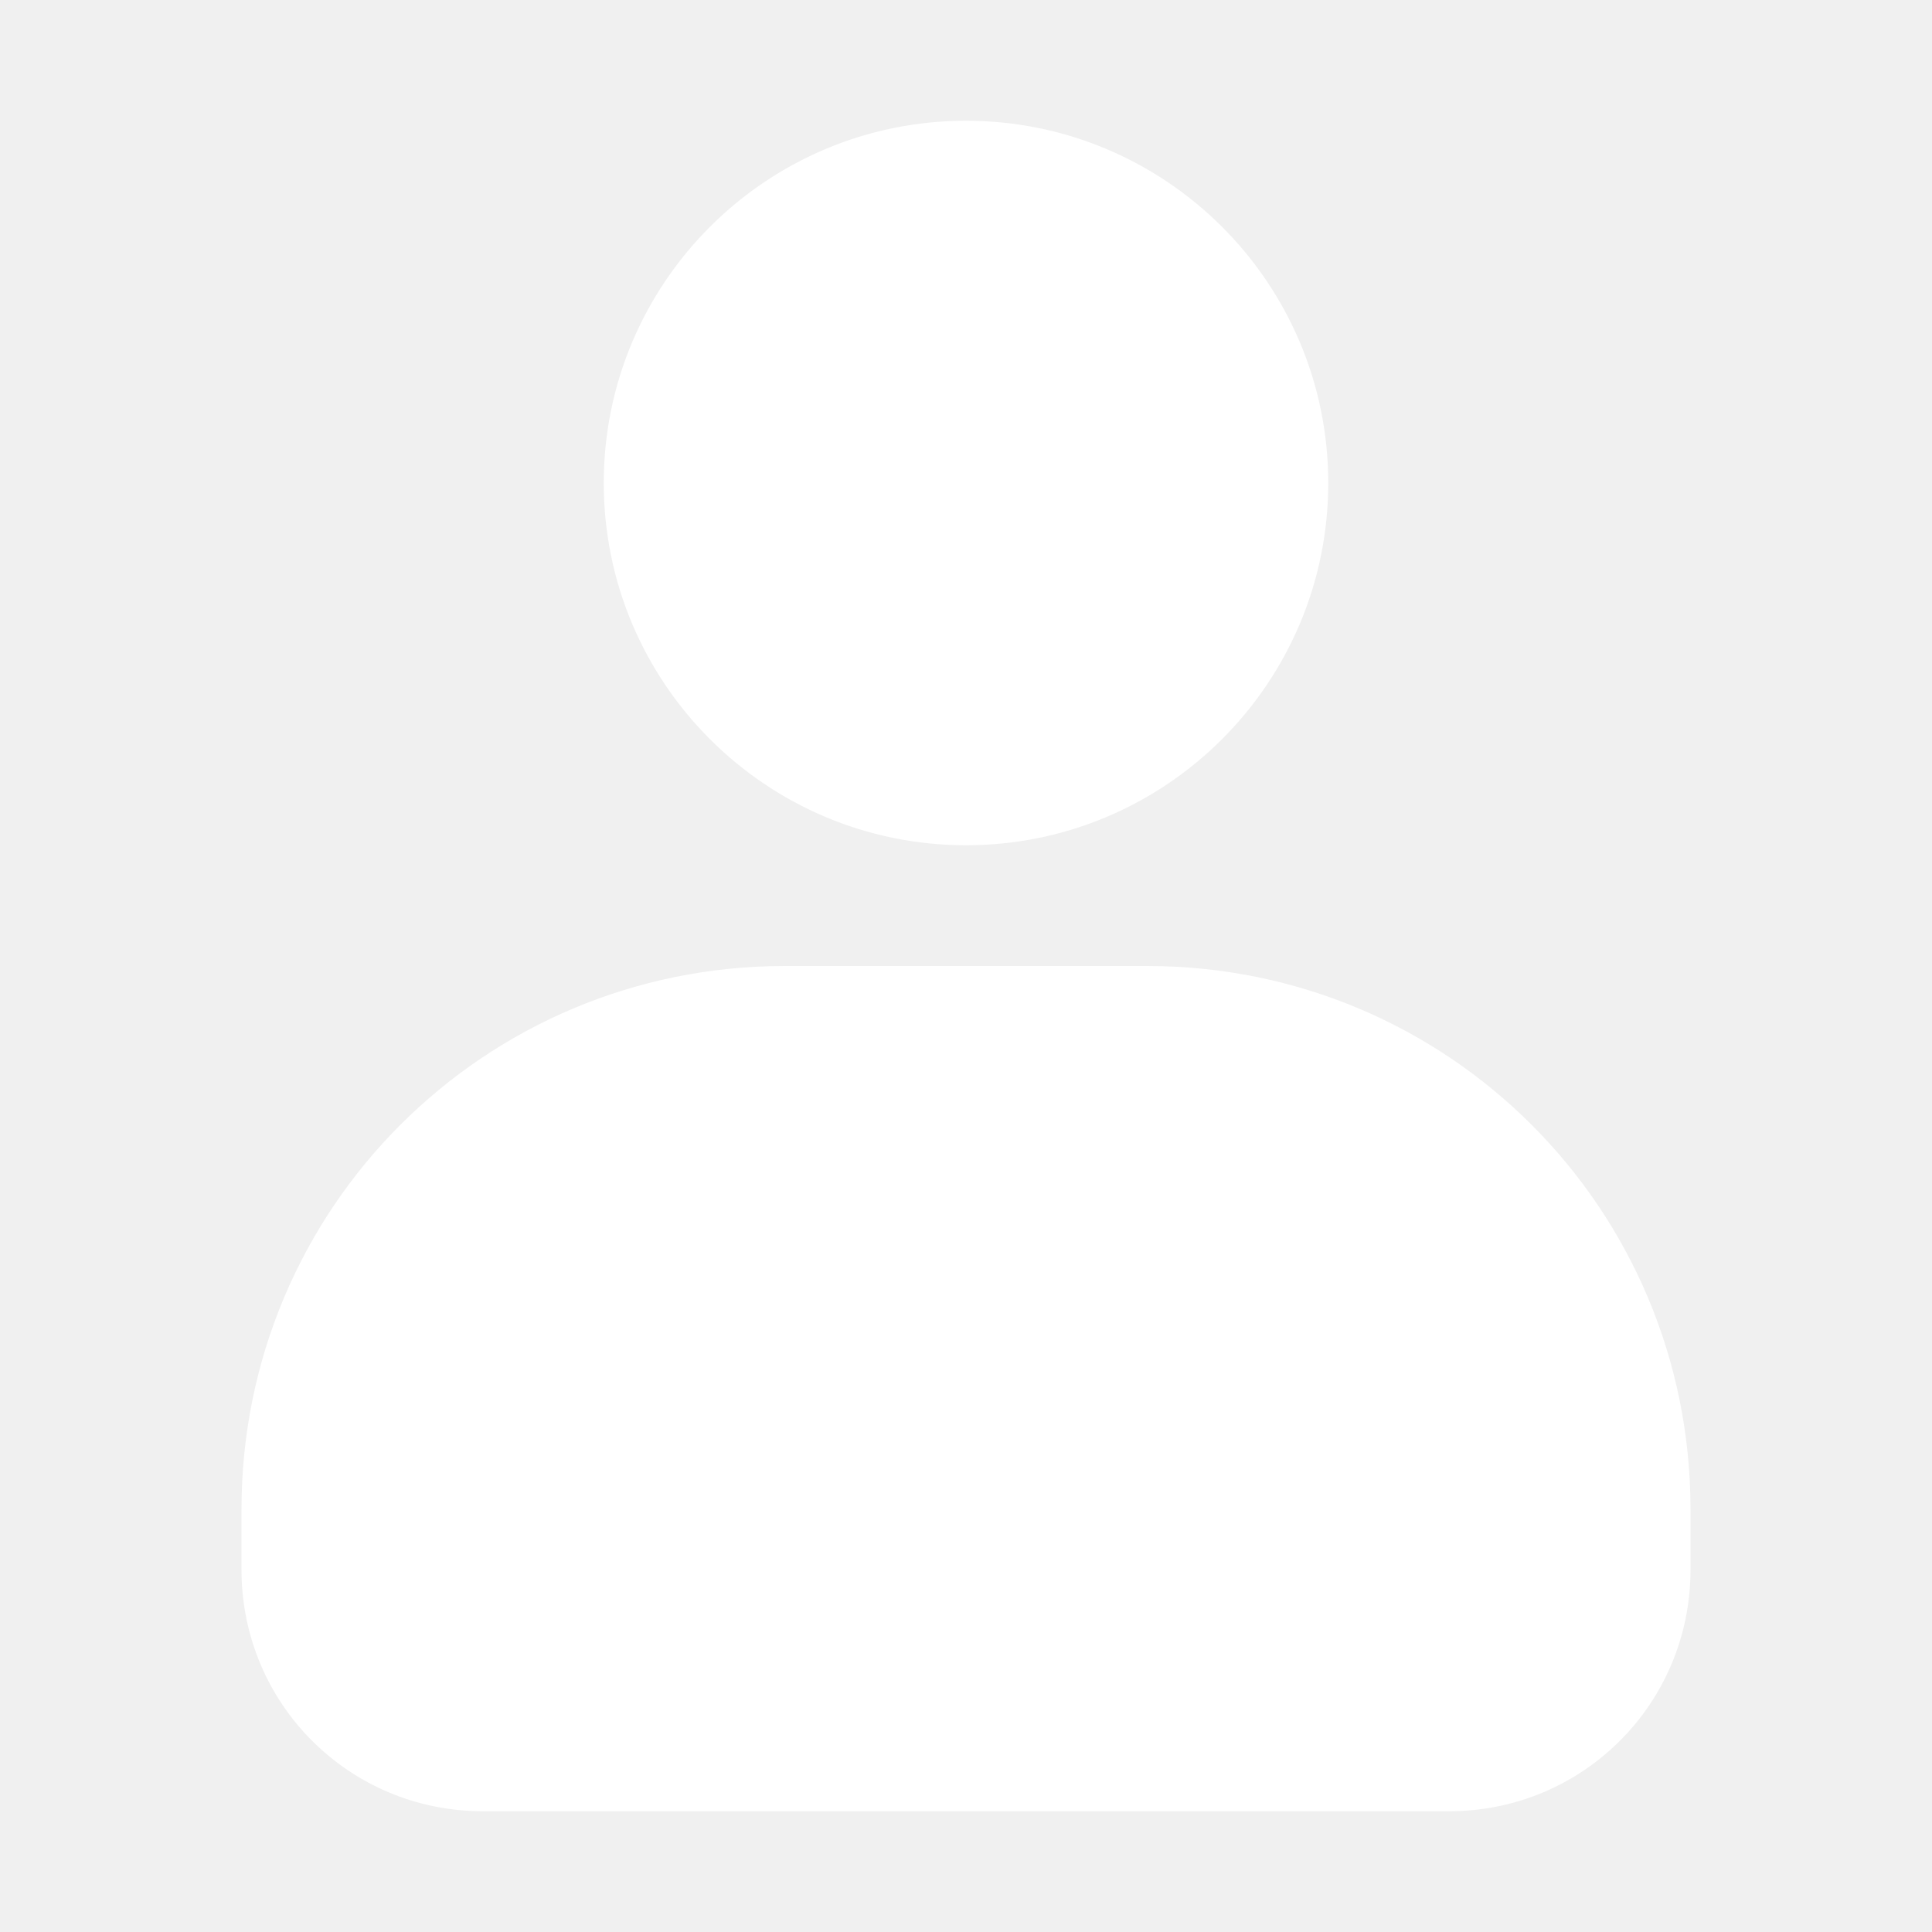
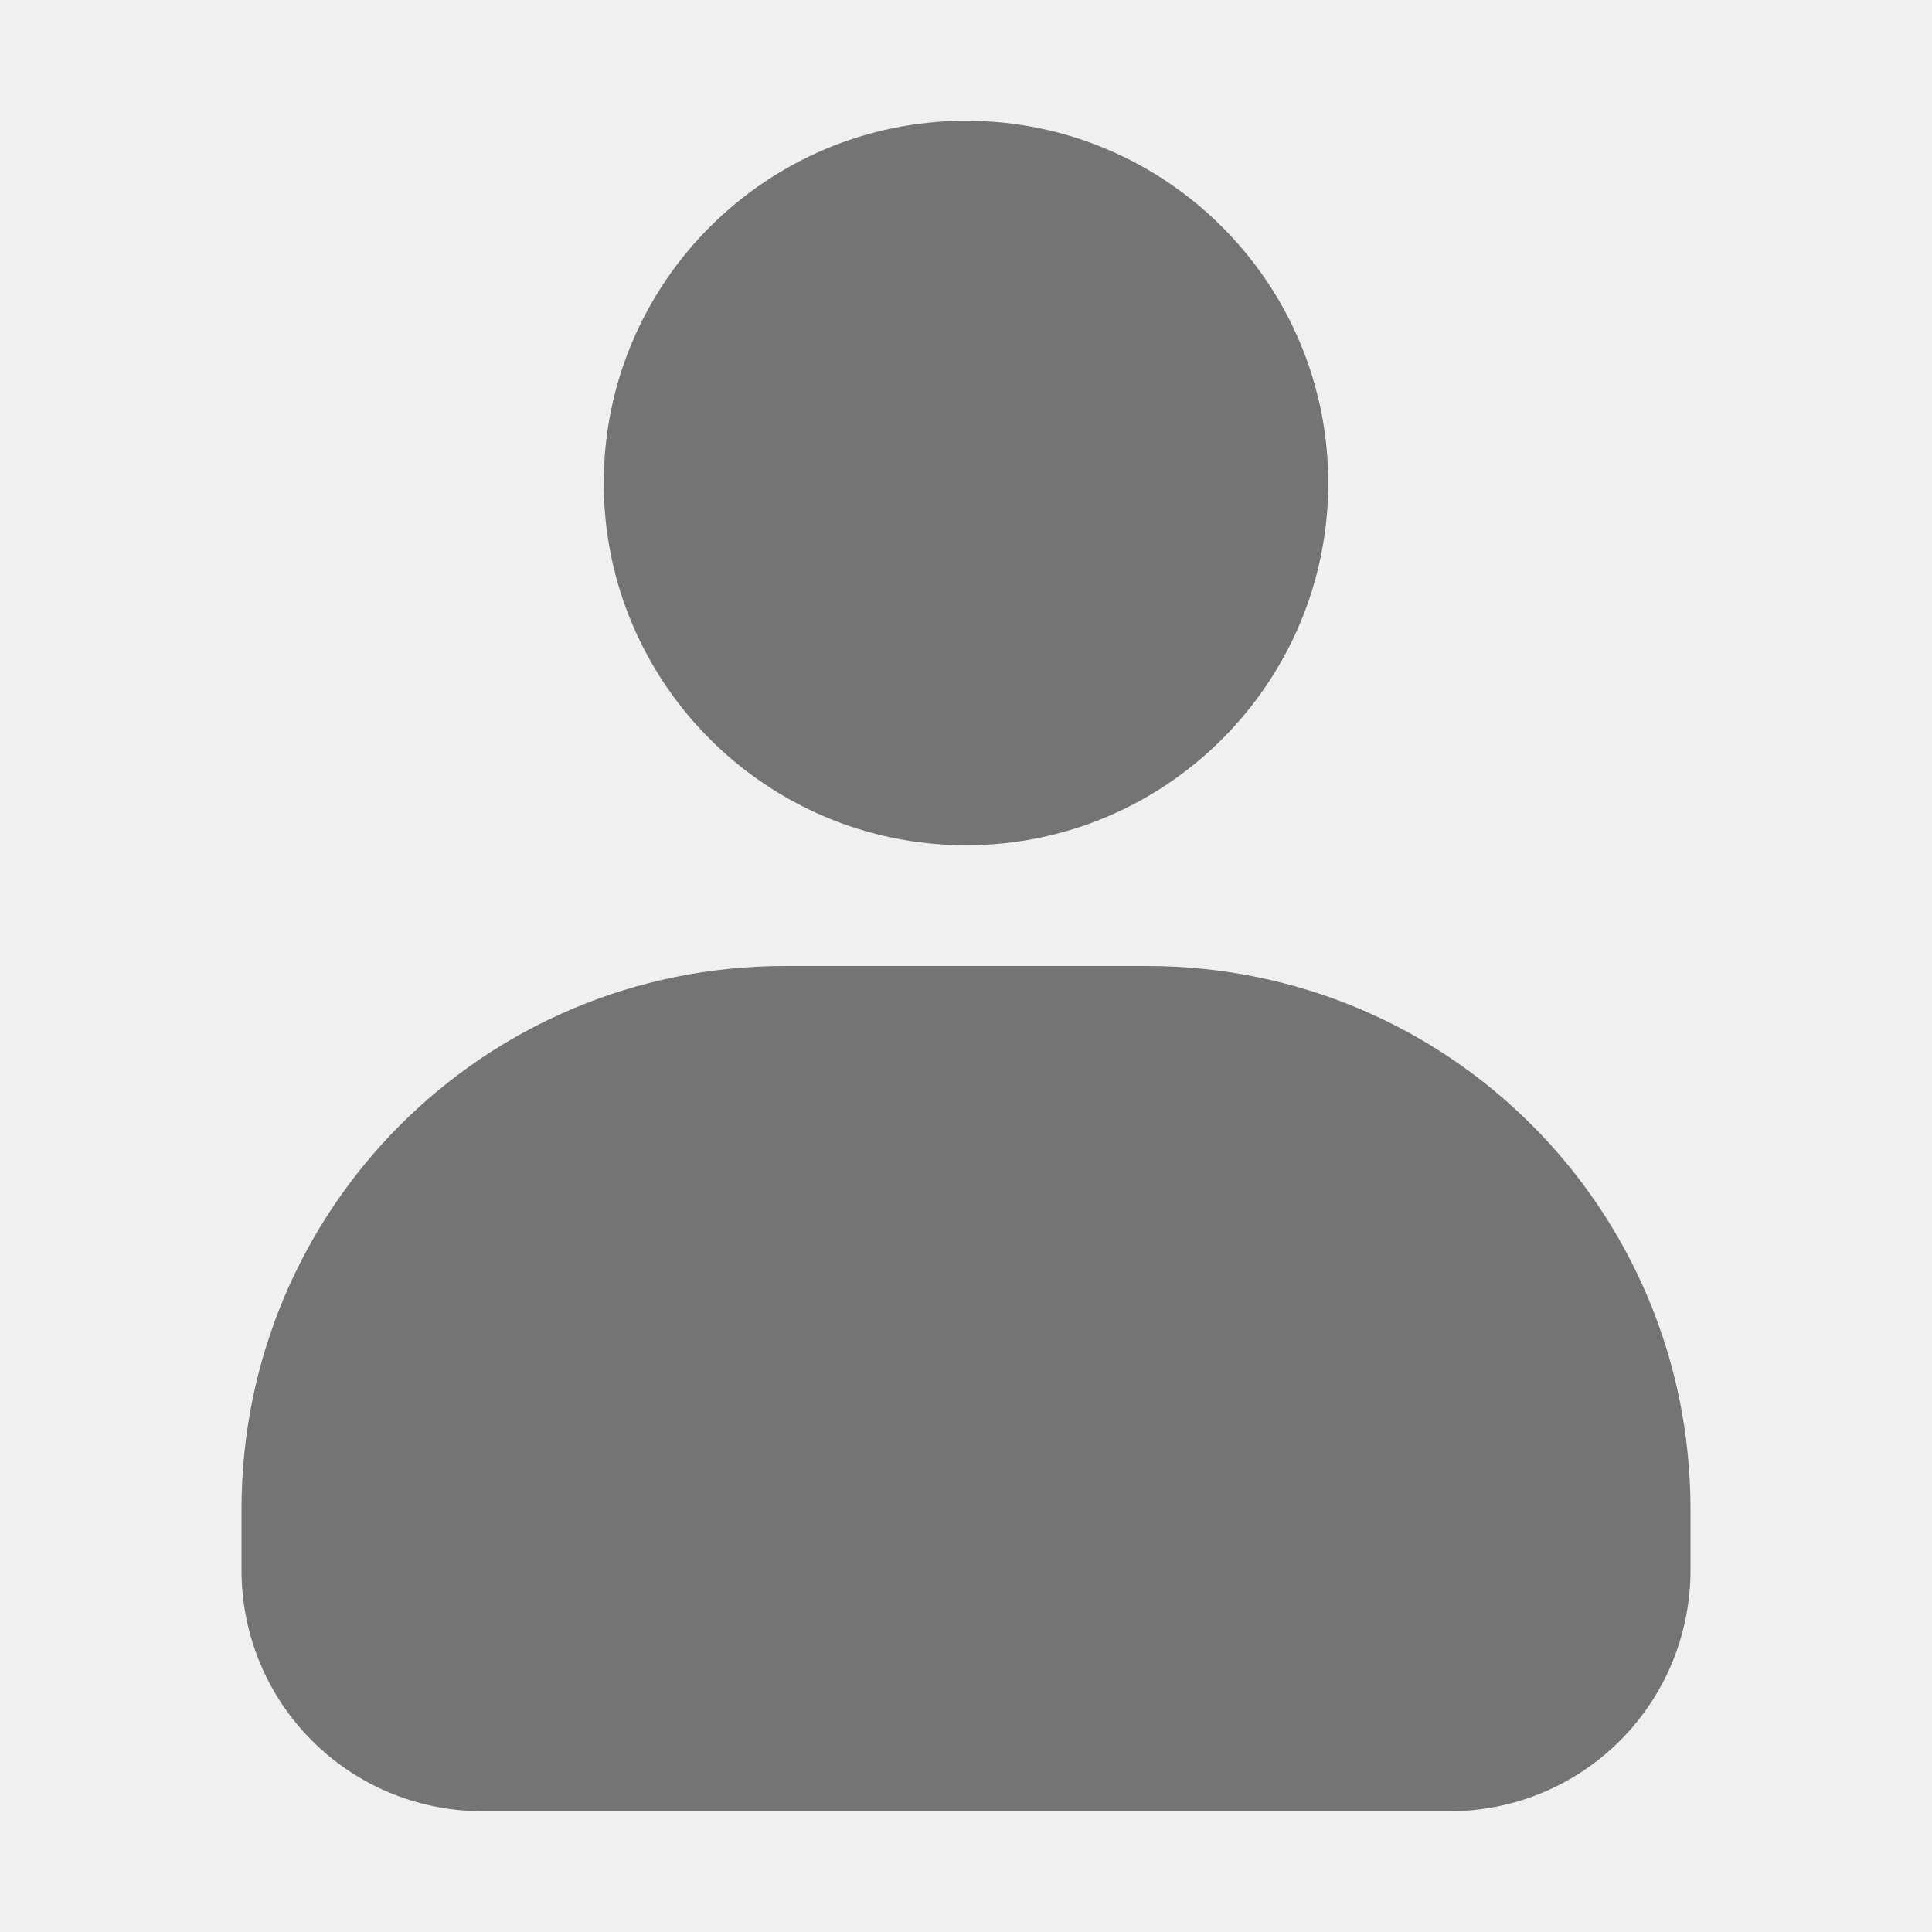
- <svg xmlns="http://www.w3.org/2000/svg" width="800px" height="800px" viewBox="0 0 16 16" fill="#000000">
+ <svg xmlns="http://www.w3.org/2000/svg" width="800px" height="800px" viewBox="0 0 16 16" fill="#747474">
  <g id="SVGRepo_bgCarrier" stroke-width="0" />
  <g id="SVGRepo_tracerCarrier" stroke-linecap="round" stroke-linejoin="round" />
  <g id="SVGRepo_iconCarrier">
-     <path d="m 8 1 c -1.656 0 -3 1.344 -3 3 s 1.344 3 3 3 s 3 -1.344 3 -3 s -1.344 -3 -3 -3 z m -1.5 7 c -2.492 0 -4.5 2.008 -4.5 4.5 v 0.5 c 0 1.109 0.891 2 2 2 h 8 c 1.109 0 2 -0.891 2 -2 v -0.5 c 0 -2.492 -2.008 -4.5 -4.5 -4.5 z m 0 0" fill="#ffffff" />
+     <path d="m 8 1 c -1.656 0 -3 1.344 -3 3 s 1.344 3 3 3 s 3 -1.344 3 -3 s -1.344 -3 -3 -3 z m -1.5 7 c -2.492 0 -4.5 2.008 -4.5 4.5 v 0.5 c 0 1.109 0.891 2 2 2 h 8 c 1.109 0 2 -0.891 2 -2 v -0.5 c 0 -2.492 -2.008 -4.5 -4.5 -4.5 z m 0 0" fill="#747474" />
  </g>
</svg>
